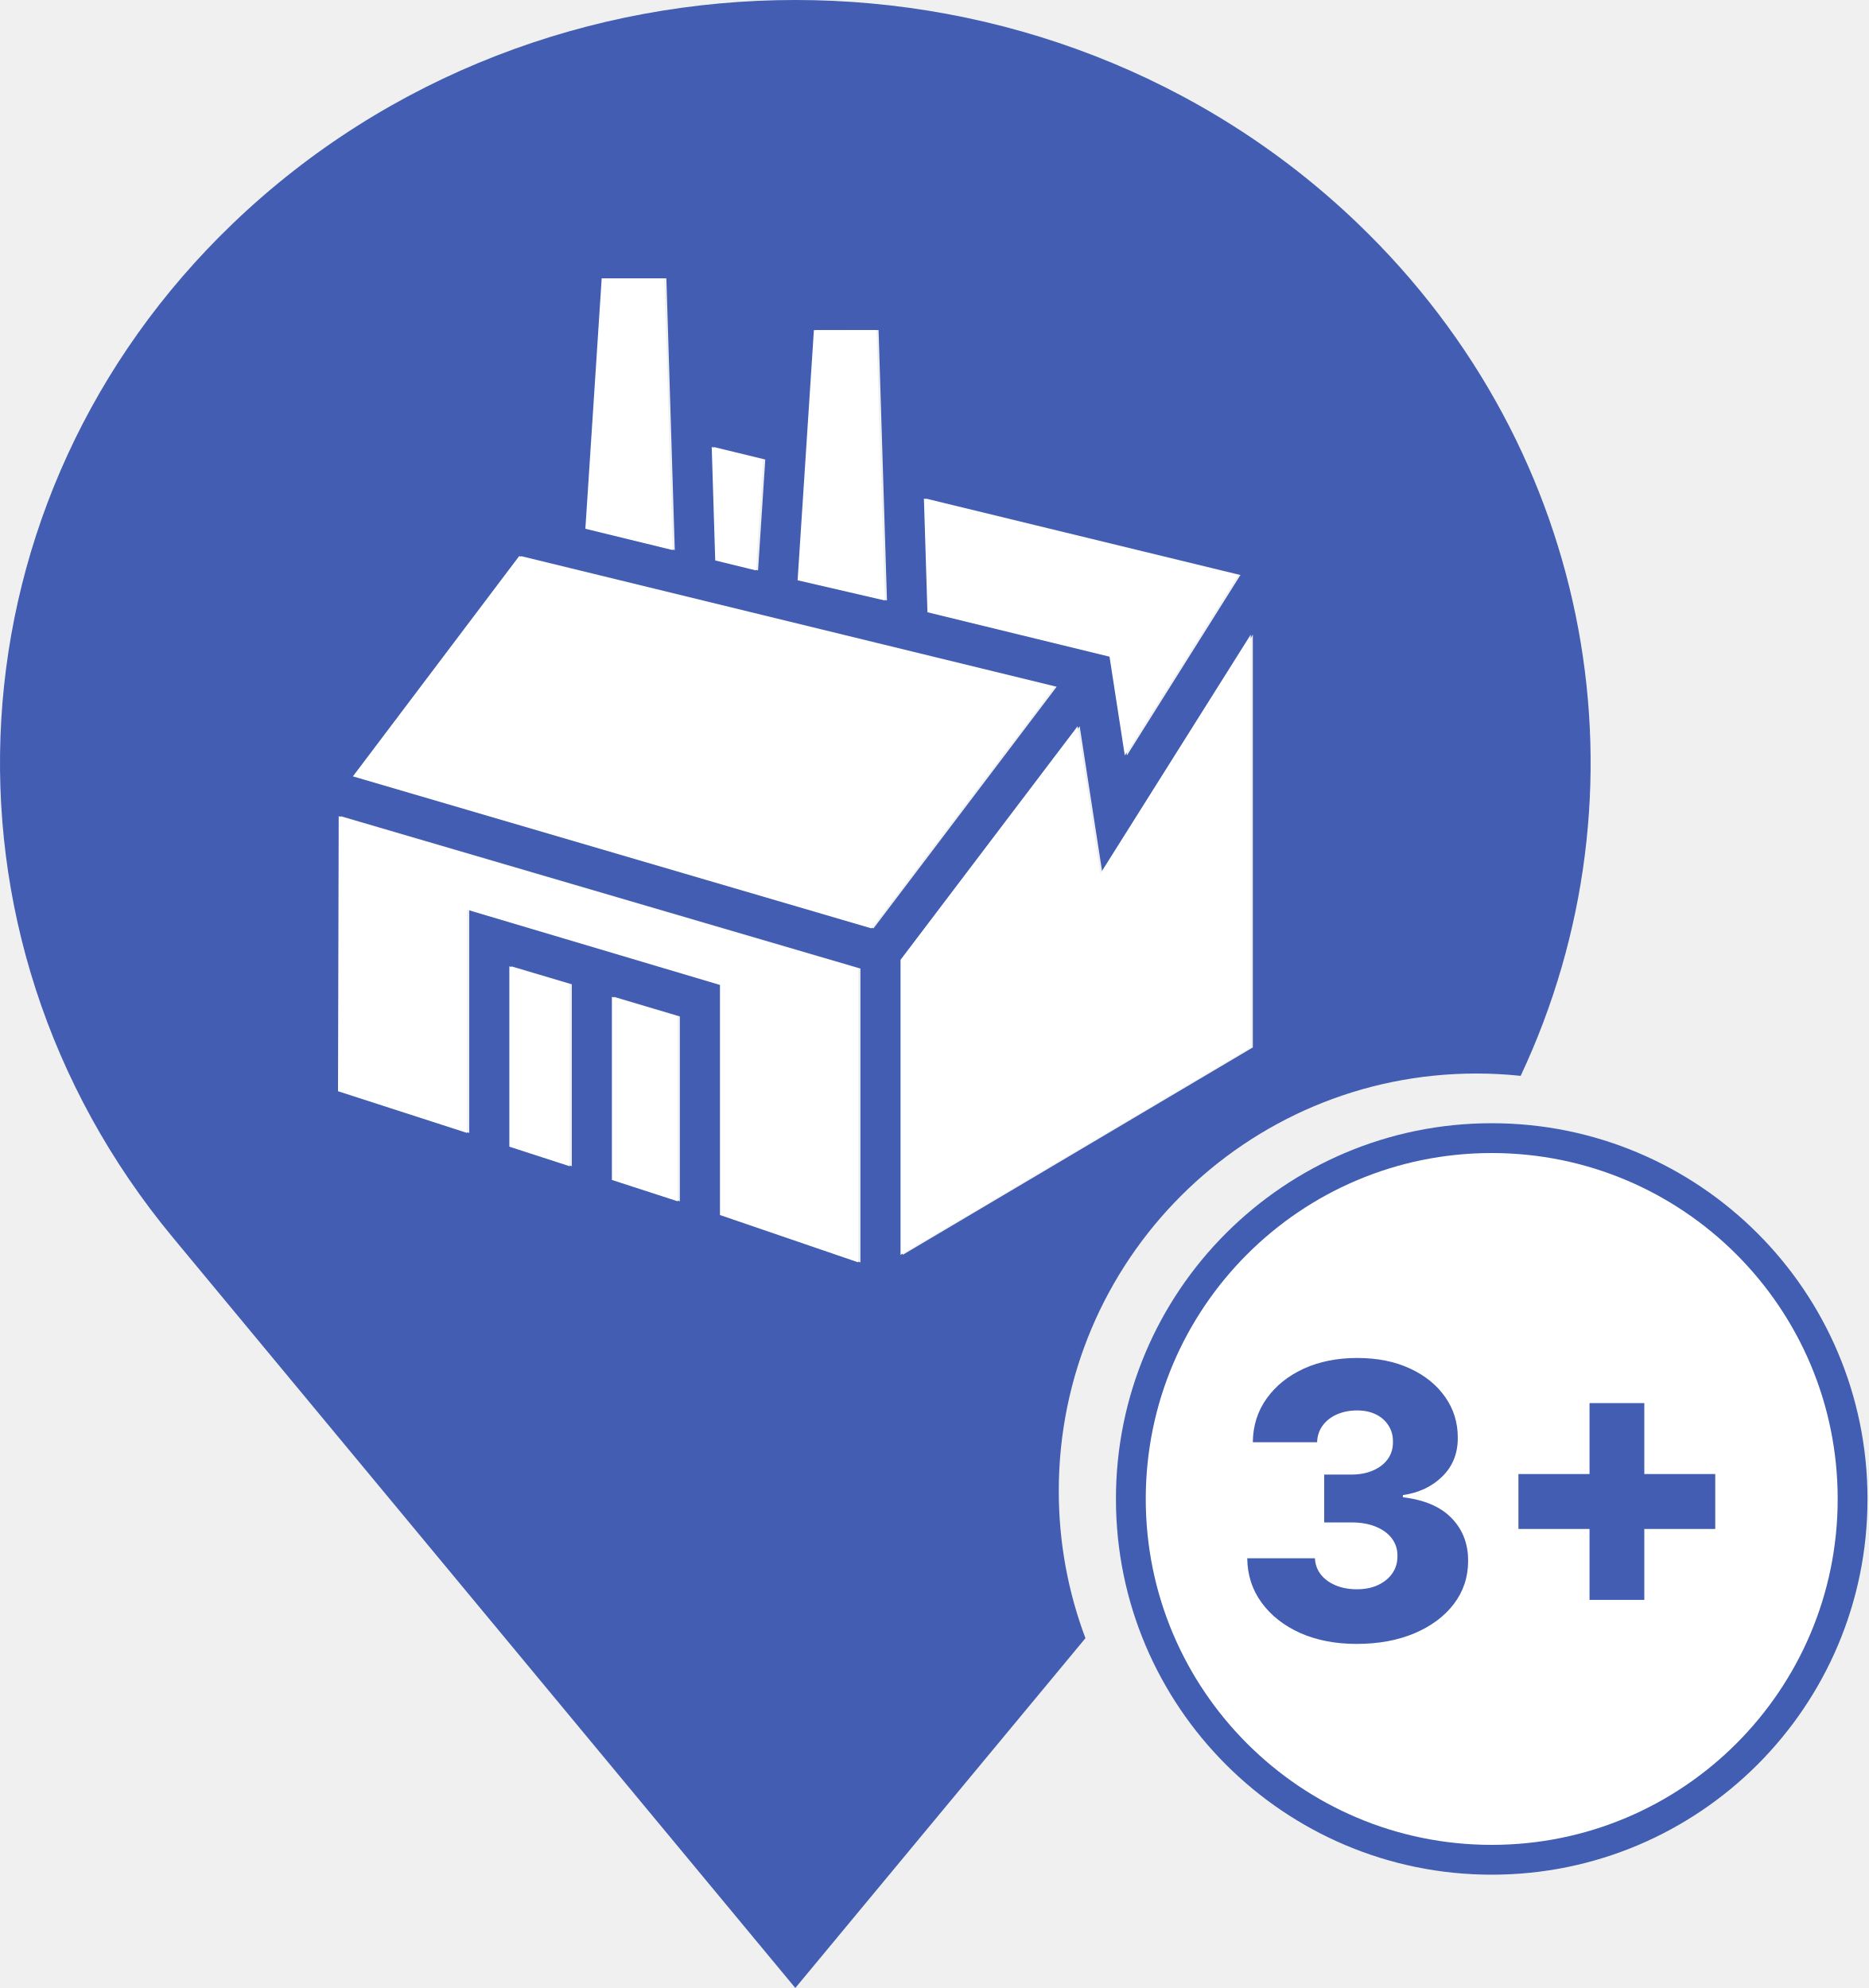
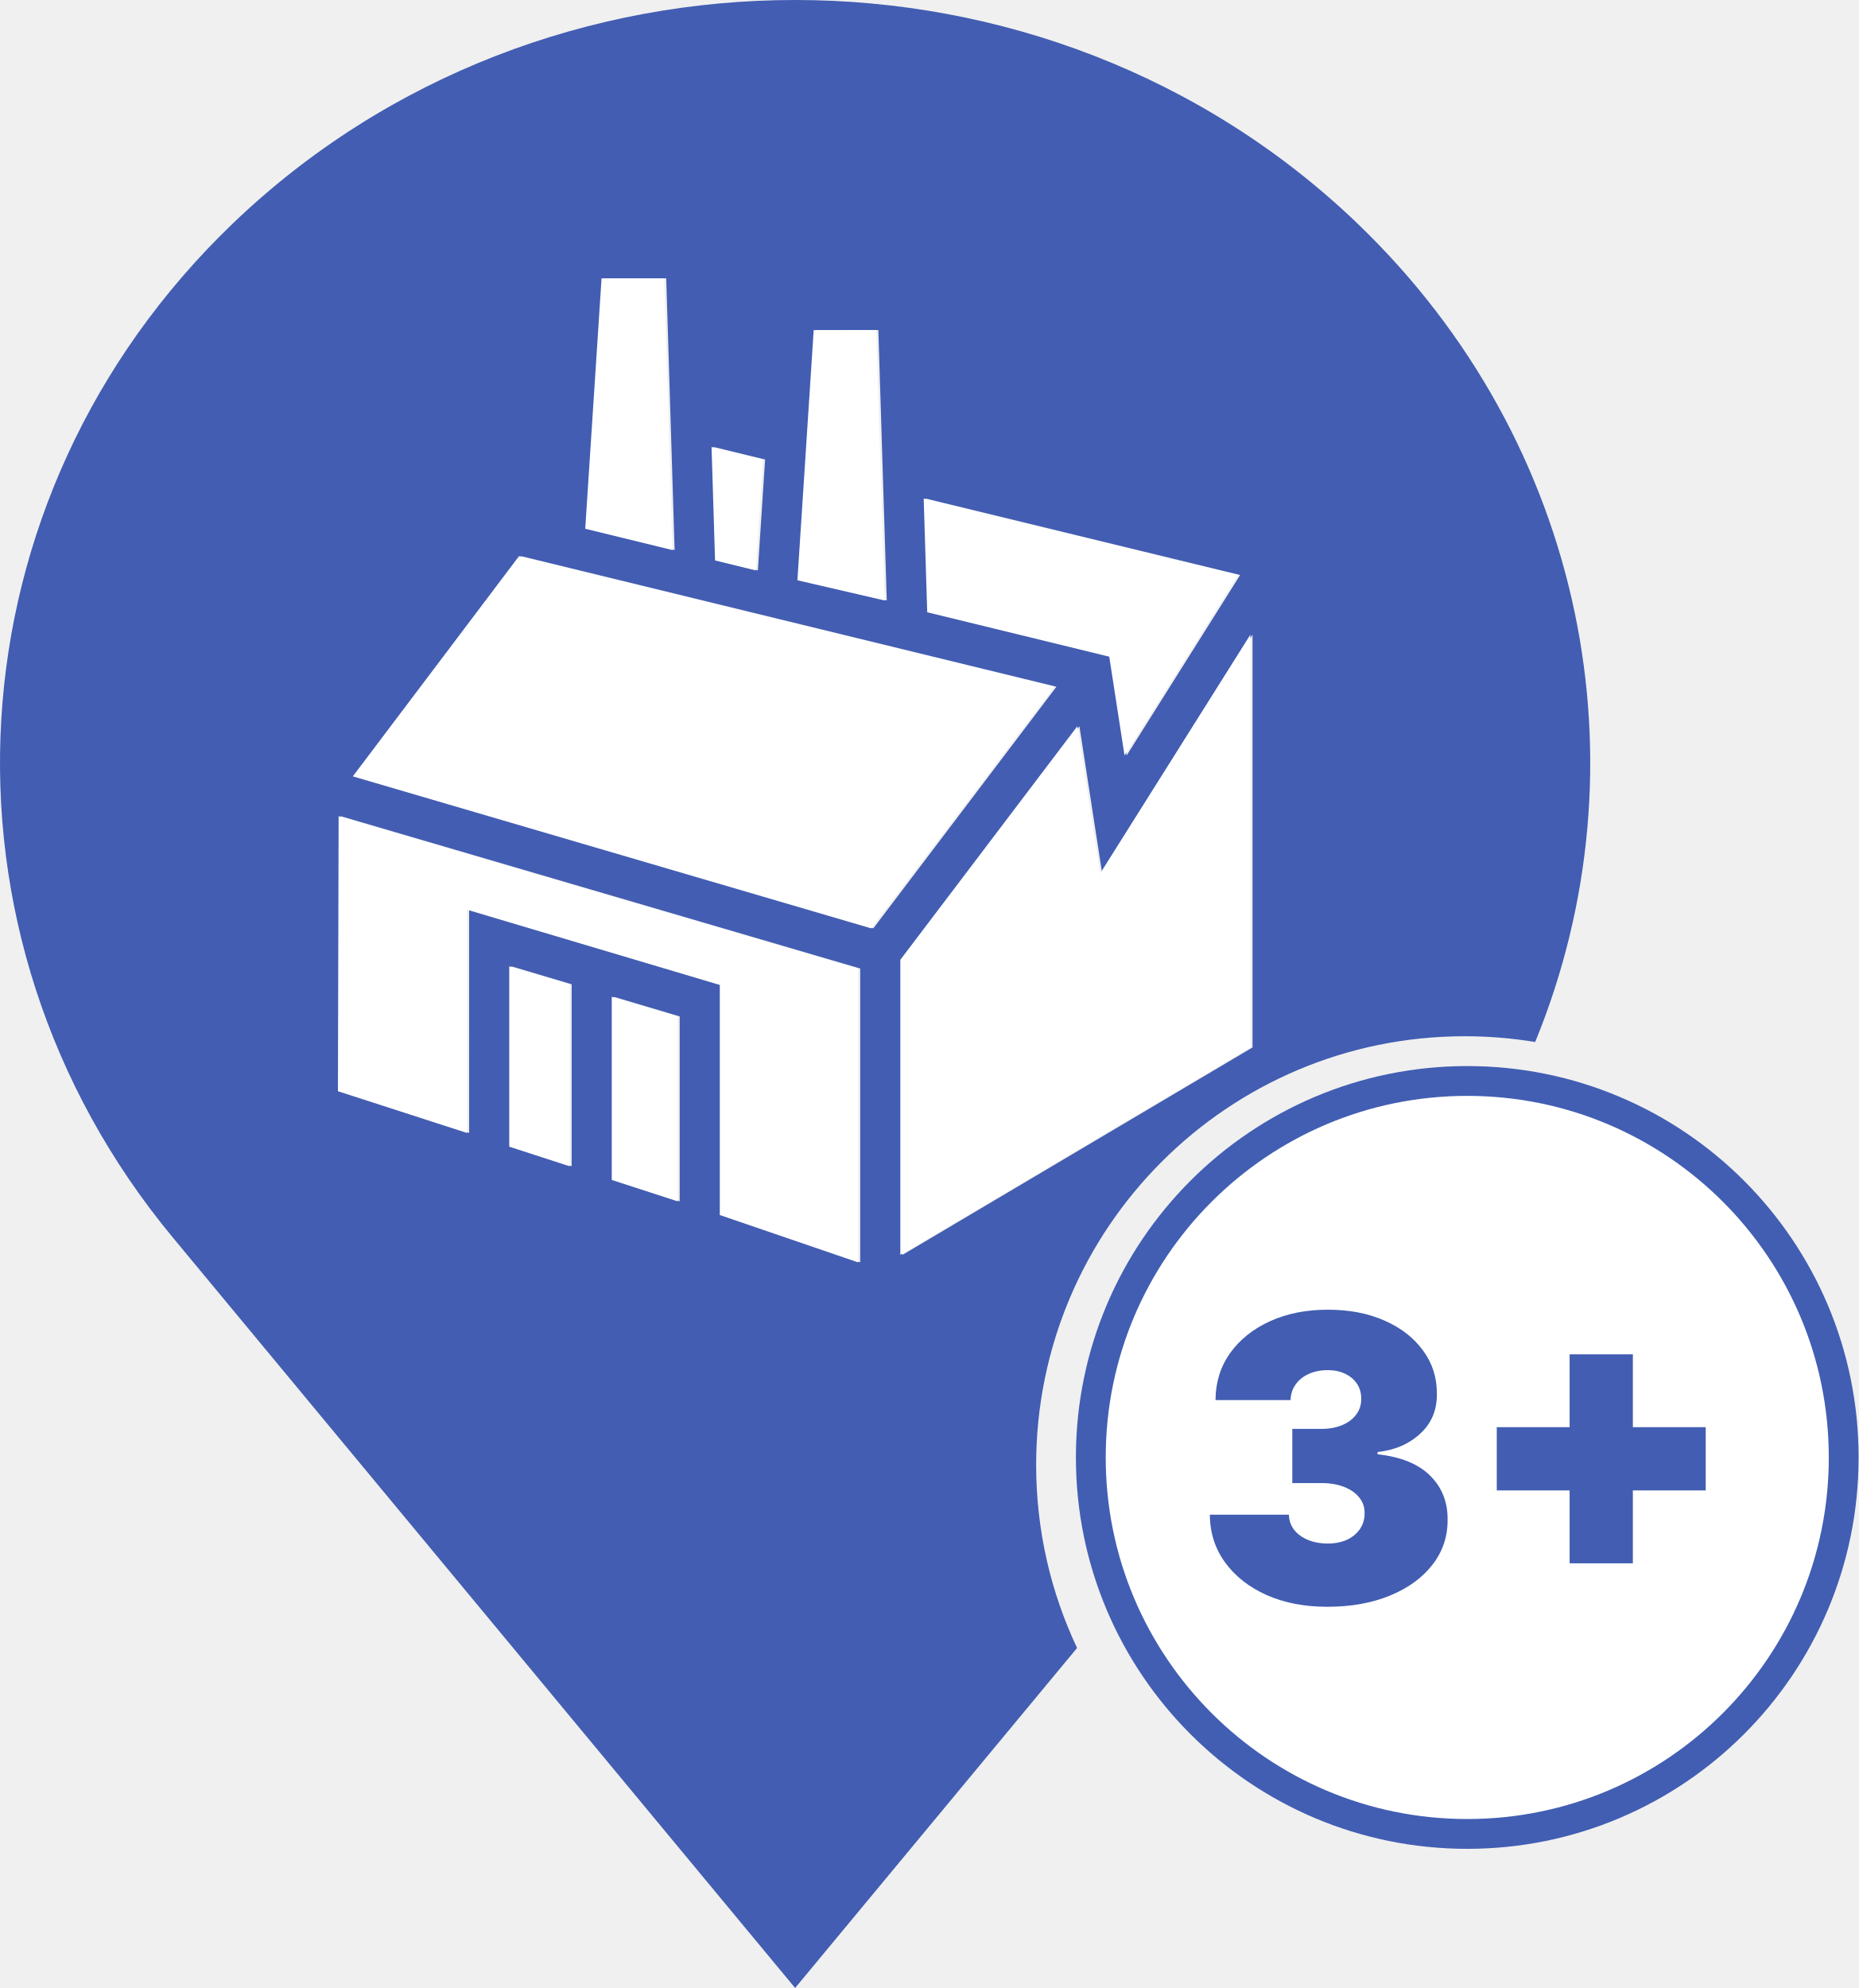
- <svg xmlns="http://www.w3.org/2000/svg" width="752" height="800" viewBox="0 0 752 800" fill="none">
-   <path fill-rule="evenodd" clip-rule="evenodd" d="M546.275 89.9C421.309 -29.967 218.695 -29.967 93.729 89.9C-21.331 200.26 -31.725 375.873 69.573 498.02L319.999 799.993L436.736 659.228C429.797 640.808 426 620.848 426 600C426 507.2 501.207 432 594 432C600.029 432 605.983 432.317 611.847 432.936C665.334 319.064 642.121 181.839 546.27 89.9H546.275ZM374.021 246.379L372.599 200.638L499.101 231.391L453.423 304.008L447.276 264.252L374.021 246.379ZM353.495 132.813L328.329 132.853L321.775 233.51L356.881 241.64L353.495 132.813ZM305.008 229.539L307.915 184.91L287.221 179.876L288.631 225.535L305.008 229.539ZM268.121 112H242.951L236.382 212.779L271.504 221.356L268.121 112ZM205.794 461.437L230.068 469.313V396.083L205.794 388.86V461.437ZM247.054 474.826L273.546 483.427V409.022L247.054 401.138V474.826ZM136.857 439.124L188.809 455.921L188.807 366.082L290.54 396.356V488.944L346.201 508V389.748L137.133 328.447L136.857 439.124ZM209.734 223.799L142.85 312.42L351.469 373.582L425.165 276.345L209.734 223.799ZM443.579 351.552L434.418 292.257L363.195 386.238V504.979L504.085 421.505L504.084 255.376L443.579 351.552Z" fill="#425DB2" />
-   <path d="M455 603.2C455 522.994 520 458 600.2 458C680.4 458 745.4 522.994 745.4 603.2C745.4 683.394 680.4 748.4 600.2 748.4C520 748.4 455 683.394 455 603.2Z" fill="white" stroke="#425EB3" stroke-width="12" />
-   <path d="M545.859 661.531C537.328 661.531 529.763 660.073 523.164 657.156C516.602 654.203 511.424 650.138 507.633 644.961C503.841 639.784 501.909 633.823 501.836 627.078H529.07C529.18 629.521 529.964 631.69 531.422 633.586C532.88 635.445 534.867 636.904 537.383 637.961C539.898 639.018 542.76 639.547 545.969 639.547C549.177 639.547 552.003 638.982 554.445 637.852C556.924 636.685 558.857 635.099 560.242 633.094C561.628 631.052 562.302 628.719 562.266 626.094C562.302 623.469 561.555 621.135 560.023 619.094C558.492 617.052 556.323 615.466 553.516 614.336C550.745 613.206 547.464 612.641 543.672 612.641H532.789V593.391H543.672C546.99 593.391 549.906 592.844 552.422 591.75C554.974 590.656 556.961 589.125 558.383 587.156C559.805 585.151 560.497 582.854 560.461 580.266C560.497 577.75 559.896 575.544 558.656 573.648C557.453 571.716 555.758 570.221 553.57 569.164C551.419 568.107 548.922 567.578 546.078 567.578C543.089 567.578 540.372 568.107 537.93 569.164C535.523 570.221 533.609 571.716 532.188 573.648C530.766 575.581 530.018 577.823 529.945 580.375H504.078C504.151 573.703 506.01 567.833 509.656 562.766C513.302 557.661 518.26 553.669 524.531 550.789C530.839 547.909 538.021 546.469 546.078 546.469C554.099 546.469 561.154 547.872 567.242 550.68C573.331 553.487 578.07 557.315 581.461 562.164C584.852 566.977 586.547 572.427 586.547 578.516C586.583 584.823 584.523 590.018 580.367 594.102C576.247 598.185 570.943 600.701 564.453 601.648V602.523C573.13 603.544 579.674 606.352 584.086 610.945C588.534 615.539 590.74 621.281 590.703 628.172C590.703 634.661 588.789 640.422 584.961 645.453C581.169 650.448 575.883 654.385 569.102 657.266C562.357 660.109 554.609 661.531 545.859 661.531ZM639.553 643.812V564.625H661.592V643.812H639.553ZM610.951 615.266V593.172H690.139V615.266H610.951Z" fill="#425DB2" />
+ <svg xmlns="http://www.w3.org/2000/svg" width="748" height="800" viewBox="0 0 748 800" fill="none">
+   <path fill-rule="evenodd" clip-rule="evenodd" d="M546.275 89.9C421.309 -29.967 218.695 -29.967 93.729 89.9C-21.331 200.26 -31.725 375.873 69.573 498.02L319.999 799.993L433.472 663.164C422.908 640.825 417 615.853 417 589.5C417 494.214 494.221 417 589.5 417C599.151 417 608.617 417.792 617.836 419.315C663.383 308.277 638.329 178.201 546.27 89.9H546.275ZM374.021 246.379L372.599 200.638L499.101 231.391L453.423 304.008L447.276 264.252L374.021 246.379ZM353.495 132.813L328.329 132.853L321.775 233.51L356.881 241.64L353.495 132.813ZM305.008 229.539L307.915 184.91L287.221 179.876L288.631 225.535L305.008 229.539ZM268.121 112H242.951L236.382 212.779L271.504 221.356L268.121 112ZM205.794 461.437L230.068 469.313V396.083L205.794 388.86V461.437ZM247.054 474.826L273.546 483.427V409.022L247.054 401.138V474.826ZM136.857 439.124L188.809 455.921L188.807 366.082L290.54 396.356V488.944L346.201 508V389.748L137.133 328.447L136.857 439.124ZM209.734 223.799L142.85 312.42L351.469 373.582L425.165 276.345L209.734 223.799ZM443.579 351.552L434.418 292.257L363.195 386.238V504.979L504.085 421.505L504.084 255.376L443.579 351.552Z" fill="#425DB2" />
+   <path d="M439 586.5C439 502.814 506.82 435 590.5 435C674.18 435 742 502.814 742 586.5C742 670.174 674.18 738 590.5 738C506.82 738 439 670.174 439 586.5Z" fill="white" stroke="#425EB3" stroke-width="12" />
+   <path d="M534.182 646.591C525.015 646.591 516.871 645.019 509.75 641.875C502.667 638.693 497.098 634.318 493.045 628.75C488.992 623.182 486.947 616.78 486.909 609.545H518.727C518.765 611.78 519.447 613.788 520.773 615.568C522.136 617.311 523.992 618.674 526.341 619.659C528.689 620.644 531.379 621.136 534.409 621.136C537.326 621.136 539.902 620.625 542.136 619.602C544.371 618.542 546.114 617.083 547.364 615.227C548.614 613.371 549.22 611.25 549.182 608.864C549.22 606.515 548.5 604.432 547.023 602.614C545.583 600.795 543.557 599.375 540.943 598.352C538.33 597.33 535.318 596.818 531.909 596.818H520.091V575H531.909C535.053 575 537.818 574.489 540.205 573.466C542.629 572.443 544.504 571.023 545.83 569.205C547.193 567.386 547.856 565.303 547.818 562.955C547.856 560.682 547.307 558.674 546.17 556.932C545.034 555.189 543.443 553.826 541.398 552.841C539.39 551.856 537.061 551.364 534.409 551.364C531.53 551.364 528.955 551.875 526.682 552.898C524.447 553.92 522.686 555.341 521.398 557.159C520.11 558.977 519.447 561.061 519.409 563.409H489.182C489.22 556.288 491.17 550 495.034 544.545C498.936 539.091 504.277 534.811 511.057 531.705C517.837 528.598 525.621 527.045 534.409 527.045C543.008 527.045 550.602 528.504 557.193 531.42C563.822 534.337 568.992 538.352 572.705 543.466C576.455 548.542 578.311 554.356 578.273 560.909C578.348 567.424 576.114 572.765 571.568 576.932C567.061 581.098 561.341 583.561 554.409 584.318V585.227C563.803 586.25 570.867 589.129 575.602 593.864C580.337 598.561 582.667 604.47 582.591 611.591C582.629 618.409 580.583 624.451 576.455 629.716C572.364 634.981 566.663 639.11 559.352 642.102C552.08 645.095 543.689 646.591 534.182 646.591ZM631.696 629.091V545H657.151V629.091H631.696ZM602.378 599.773V574.318H686.469V599.773H602.378Z" fill="#425DB2" />
  <path d="M373.164 246.379L371.742 200.638L498.244 231.391L452.566 304.008L446.42 264.252L373.164 246.379ZM352.638 132.813L327.472 132.853L320.918 233.51L356.024 241.64L352.638 132.813ZM304.152 229.539L307.058 184.91L286.364 179.876L287.774 225.535L304.152 229.539ZM267.264 112H242.094L235.525 212.779L270.647 221.356L267.264 112ZM204.937 461.437L229.211 469.313V396.083L204.937 388.86V461.437ZM246.197 474.826L272.69 483.427V409.022L246.197 401.138V474.826ZM136 439.124L187.952 455.921L187.951 366.082L289.683 396.356V488.944L345.344 508V389.748L136.276 328.447L136 439.124ZM208.877 223.799L141.993 312.42L350.612 373.582L424.308 276.345L208.877 223.799ZM442.722 351.552L433.562 292.257L362.338 386.238V504.979L503.228 421.505L503.227 255.376L442.722 351.552Z" fill="white" />
</svg>
